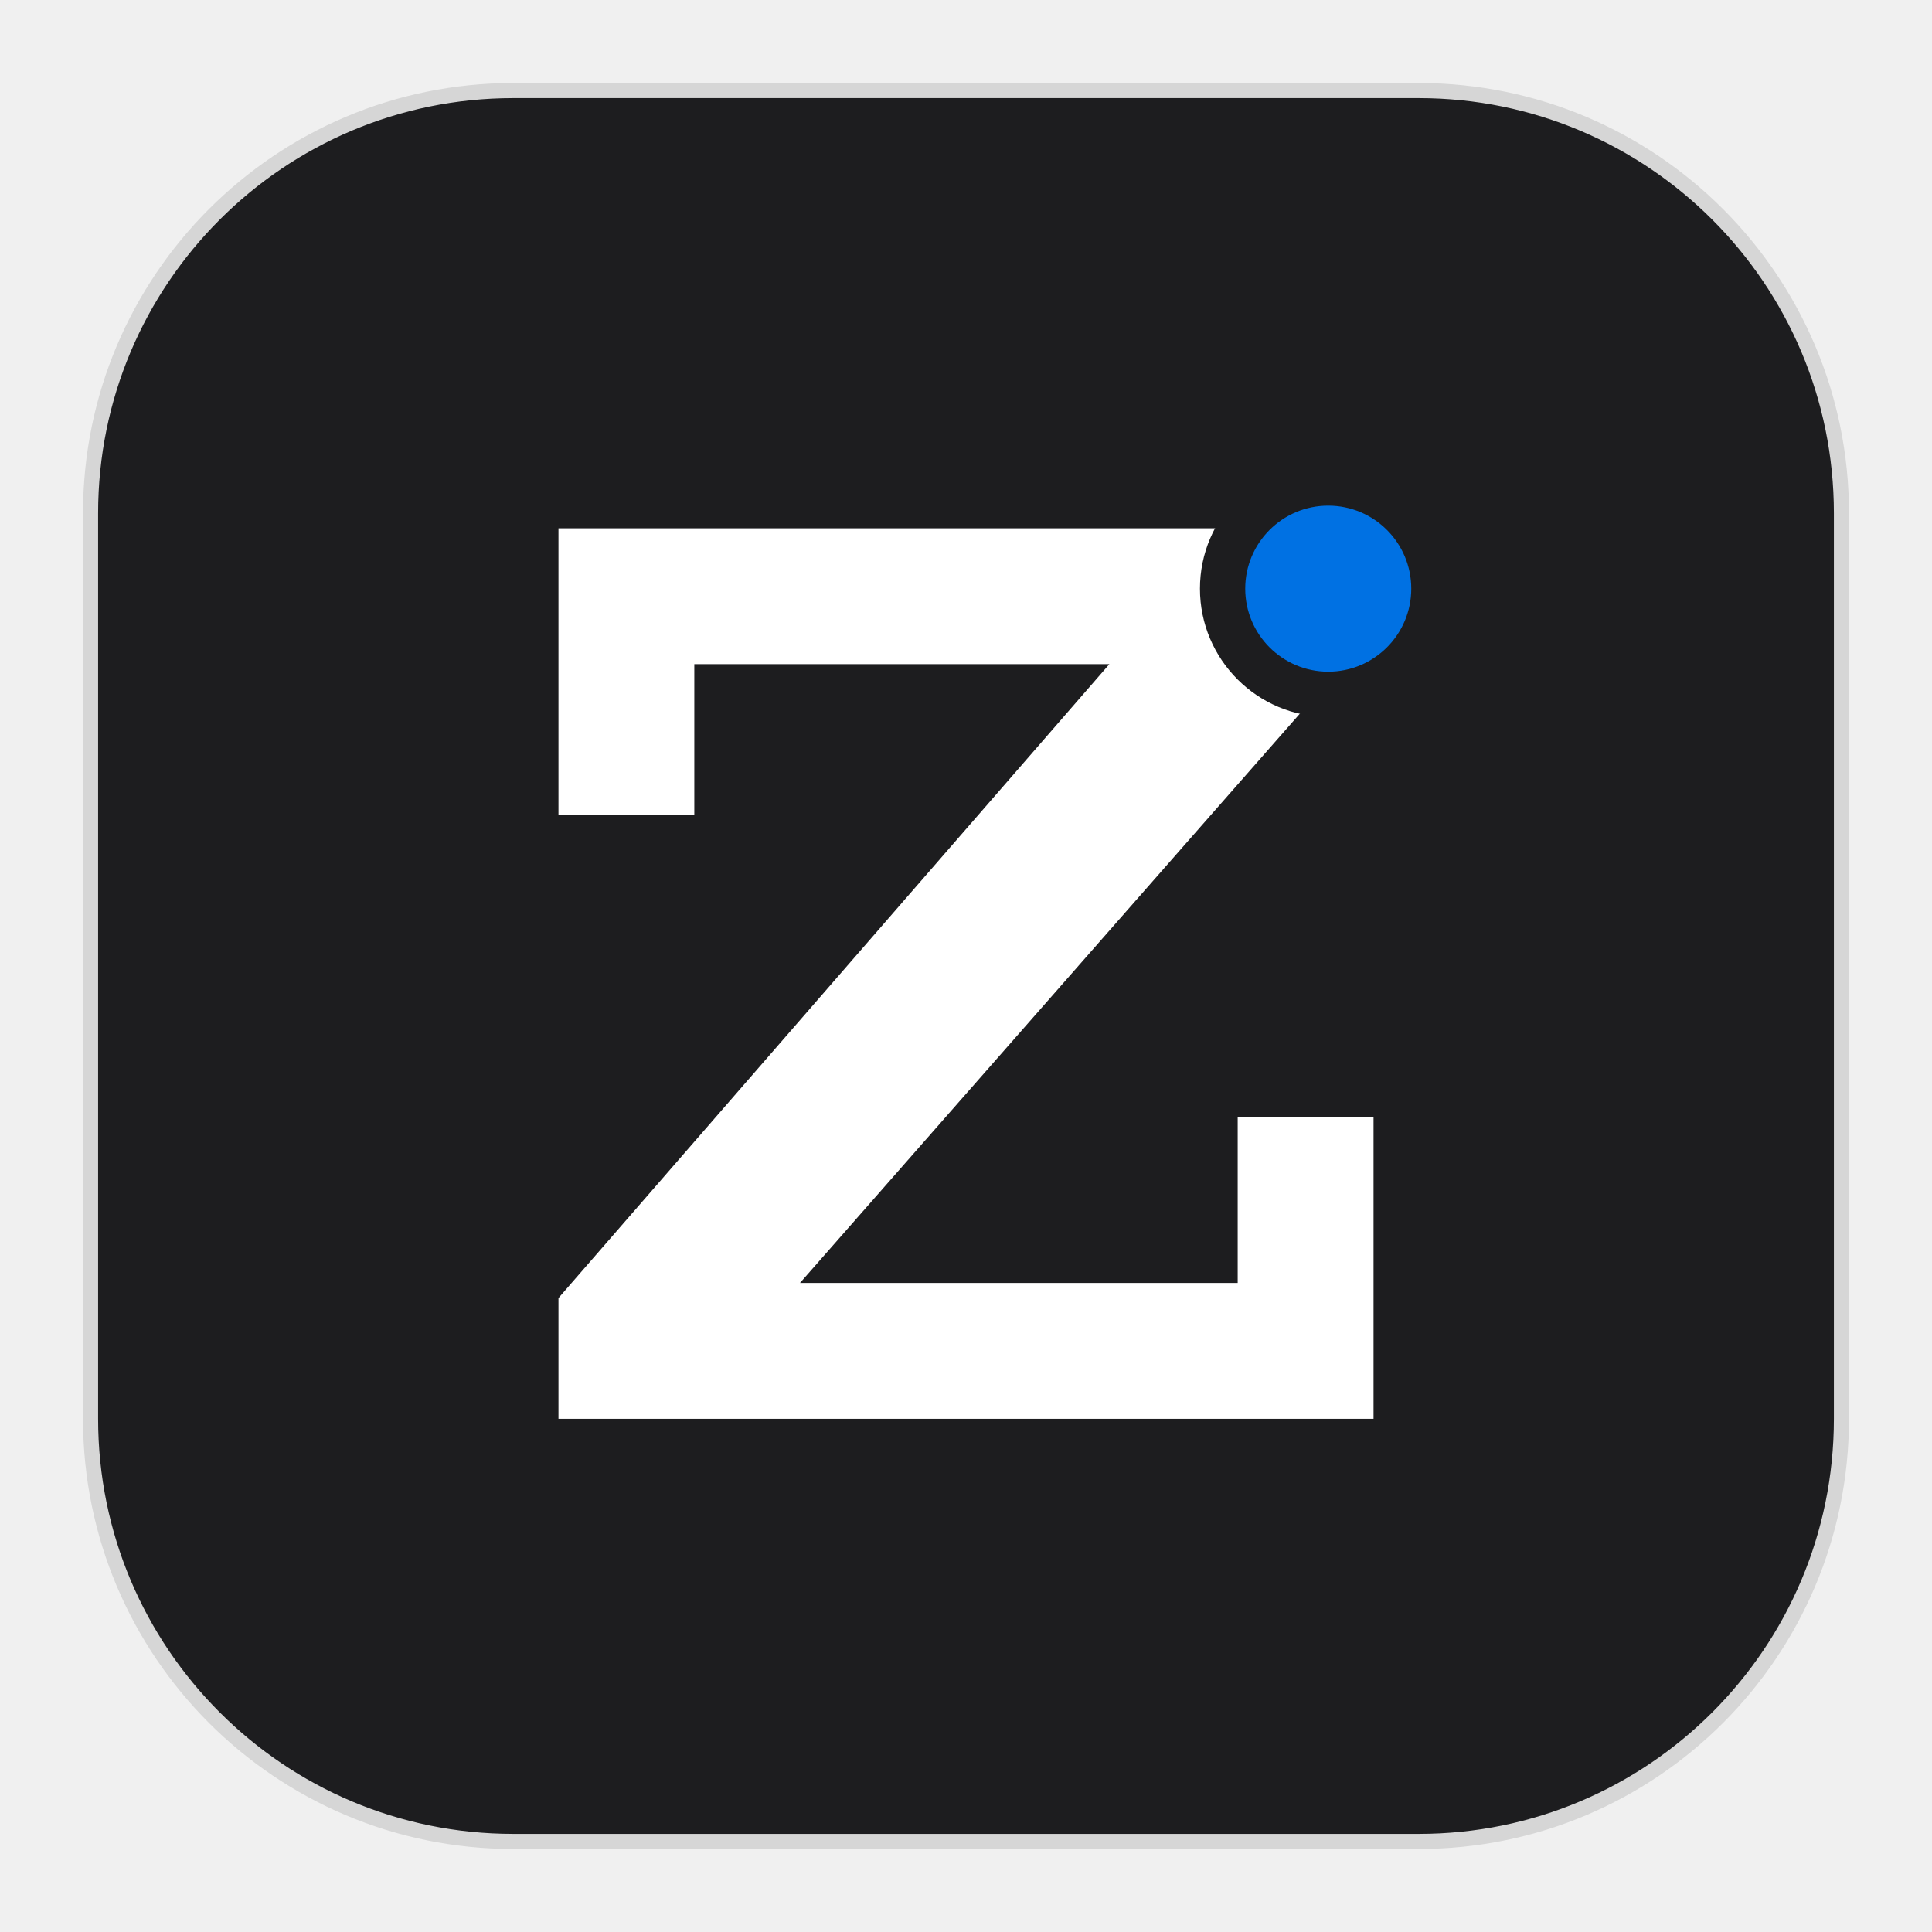
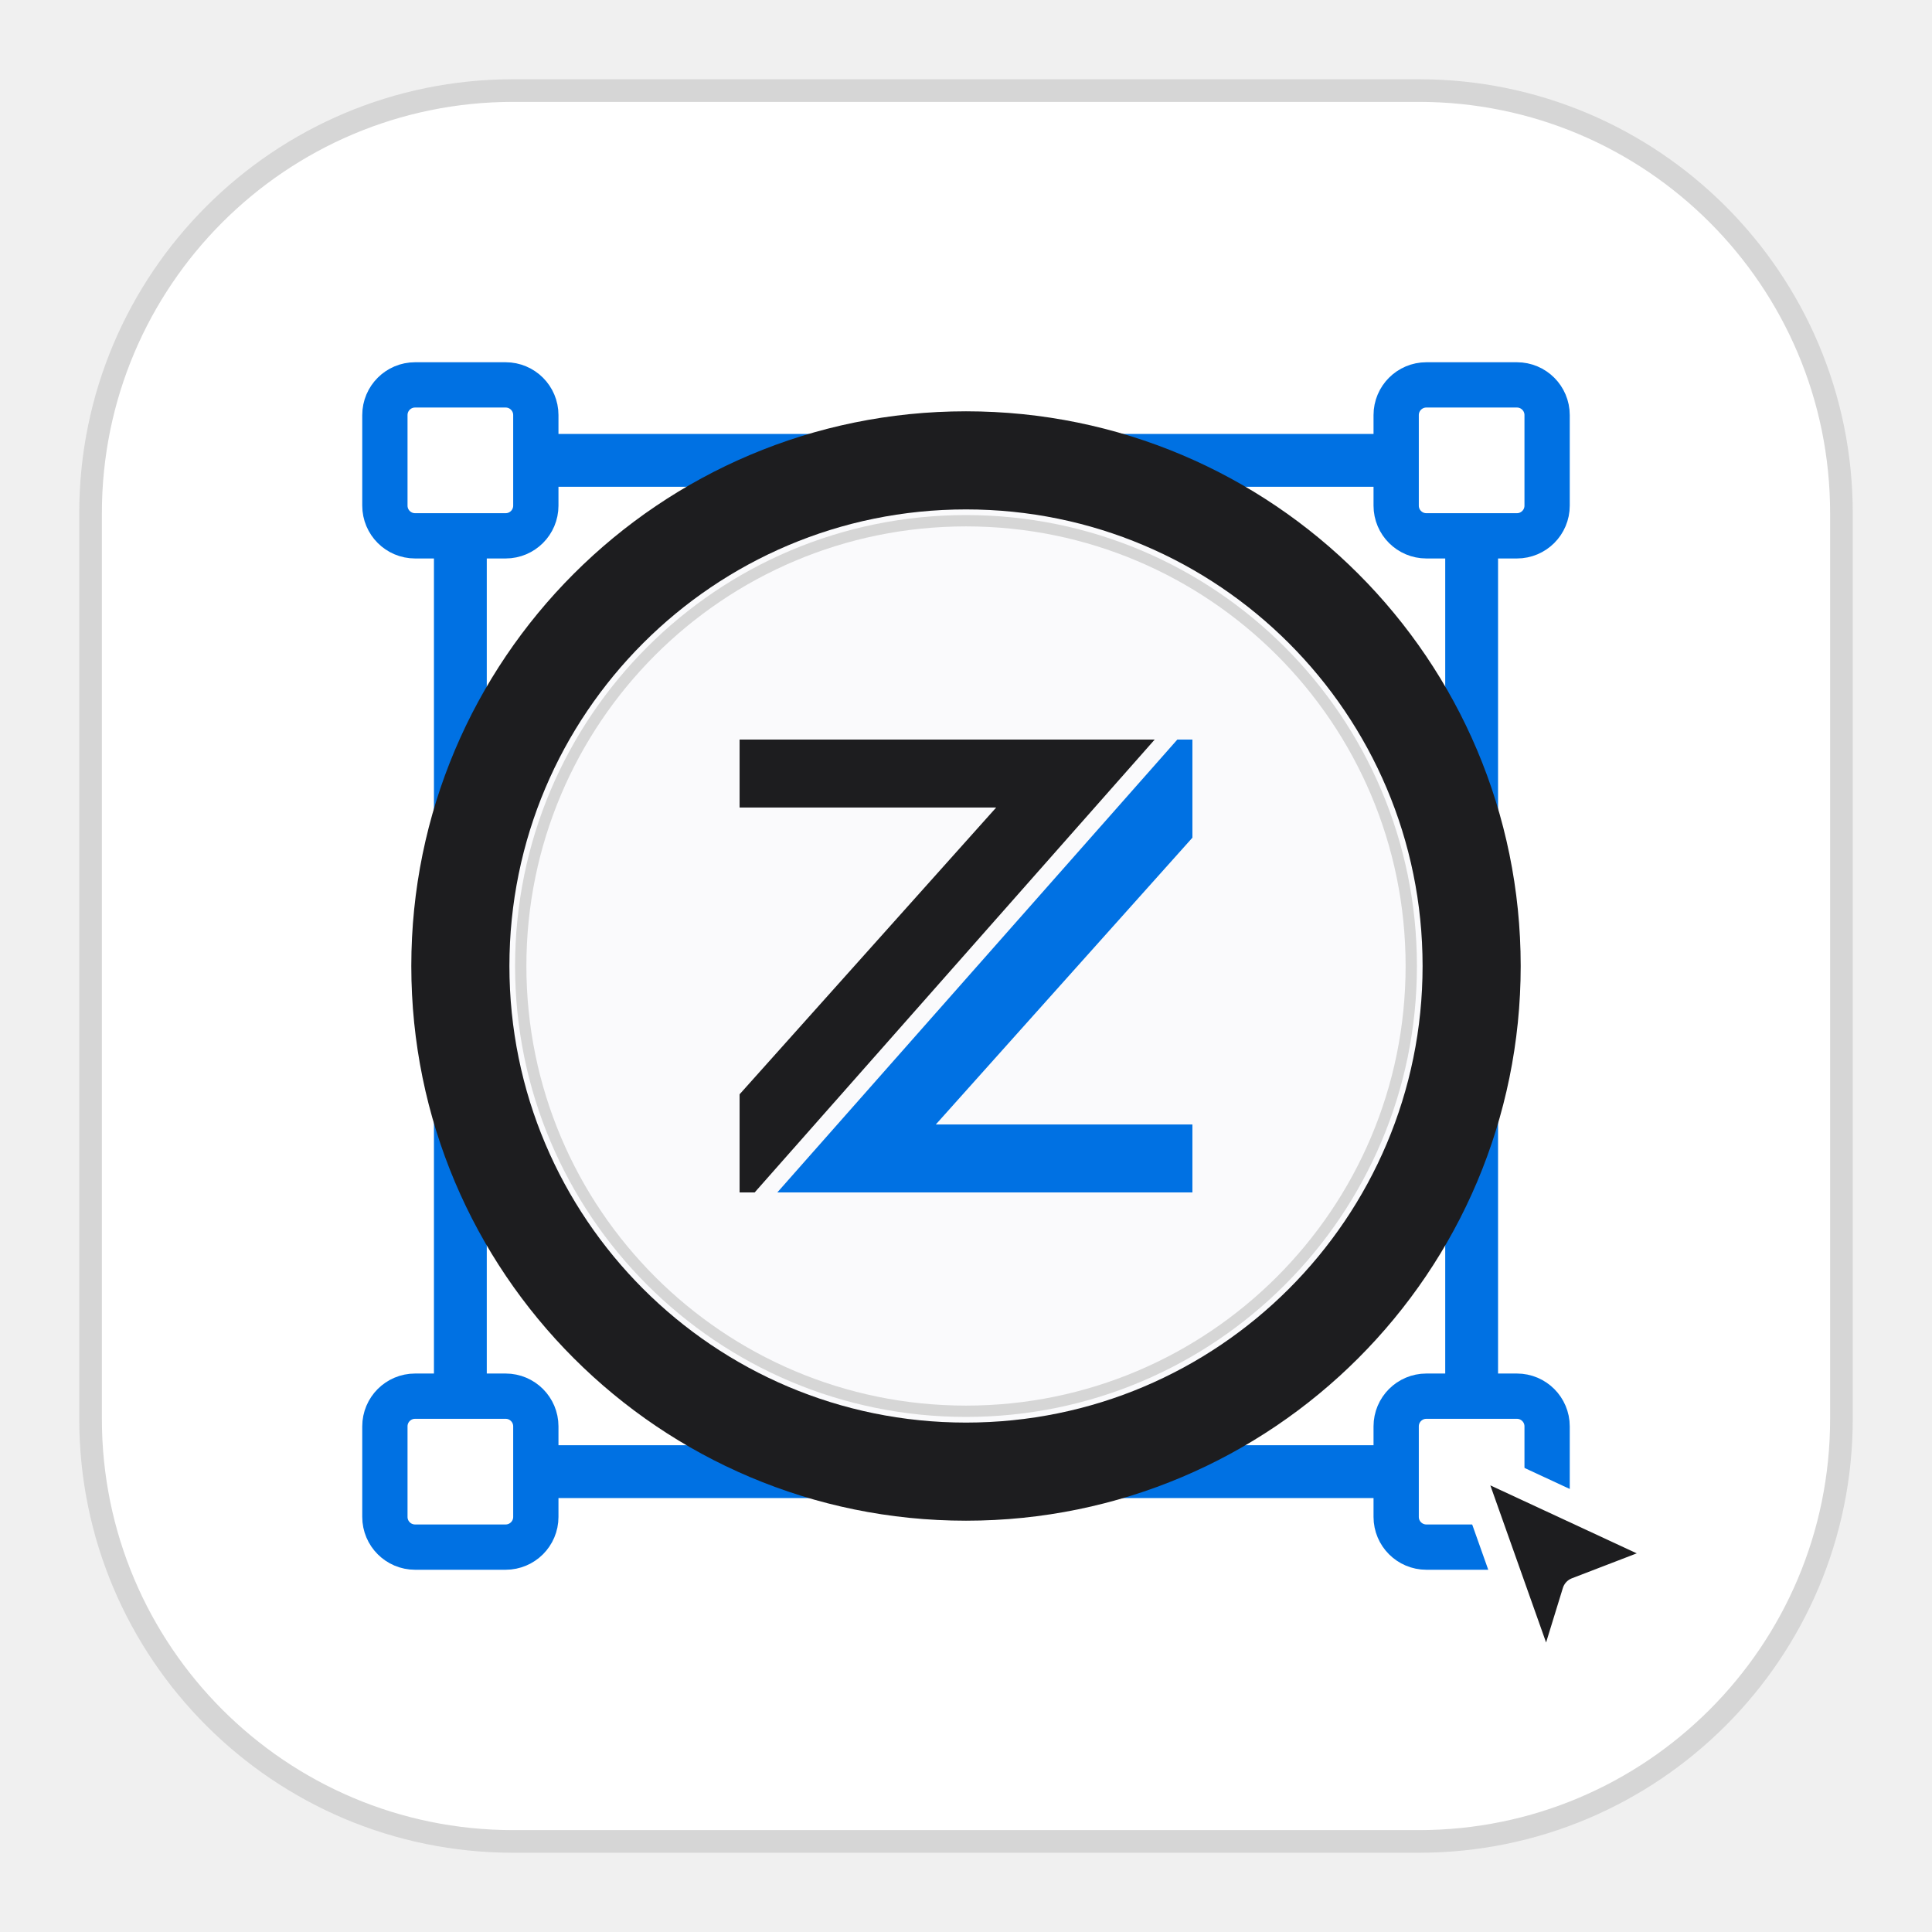
<svg xmlns="http://www.w3.org/2000/svg" viewBox="0 0 512 512" width="512" height="512" fill="none">
-   <defs>
-     <mask id="z-pin-cutout">
-       <rect width="512" height="512" fill="#ffffff" />
-       <circle cx="352" cy="156" r="34" fill="#000000" />
-     </mask>
-   </defs>
-   <rect x="24" y="24" width="464" height="464" rx="112" fill="#1d1d1f" stroke="#d6d6d6" stroke-width="4" />
-   <path mask="url(#z-pin-cutout)" fill="#ffffff" d="M148 140H356V176L212 340H328V296H364V376H148V344L294 176H184V216H148V140Z" />
-   <circle cx="352" cy="156" r="22" fill="#0071e3" />
+   <rect x="24" y="24" width="464" height="464" rx="112" fill="#ffffff" stroke="#d6d6d6" stroke-width="6" />
+   <line x1="156" y1="256" x2="356" y2="256" stroke="#e6e6e8" stroke-width="4" />
+   <line x1="256" y1="156" x2="256" y2="356" stroke="#e6e6e8" stroke-width="4" />
+   <rect x="122" y="122" width="268" height="268" stroke="#0071e3" stroke-width="14" />
+   <rect x="102" y="102" width="40" height="40" rx="8" fill="#ffffff" stroke="#0071e3" stroke-width="12" />
+   <rect x="370" y="102" width="40" height="40" rx="8" fill="#ffffff" stroke="#0071e3" stroke-width="12" />
+   <rect x="102" y="370" width="40" height="40" rx="8" fill="#ffffff" stroke="#0071e3" stroke-width="12" />
+   <rect x="370" y="370" width="40" height="40" rx="8" fill="#ffffff" stroke="#0071e3" stroke-width="12" />
+   <circle cx="256" cy="256" r="134" fill="#fafafc" stroke="#1d1d1f" stroke-width="26" />
+   <circle cx="256" cy="256" r="118" stroke="#d6d6d6" stroke-width="3" />
+   <path d="M196 196H306L200 316H196V290L264 214H196V196Z" fill="#1d1d1f" />
+   <path d="M316 196V222L248 298H316V316H206L312 196H316Z" fill="#0071e3" />
+   <path d="M388 386L444 412L418 422L410 448L388 386Z" fill="#1d1d1f" stroke="#ffffff" stroke-width="8" stroke-linejoin="round" />
</svg>
